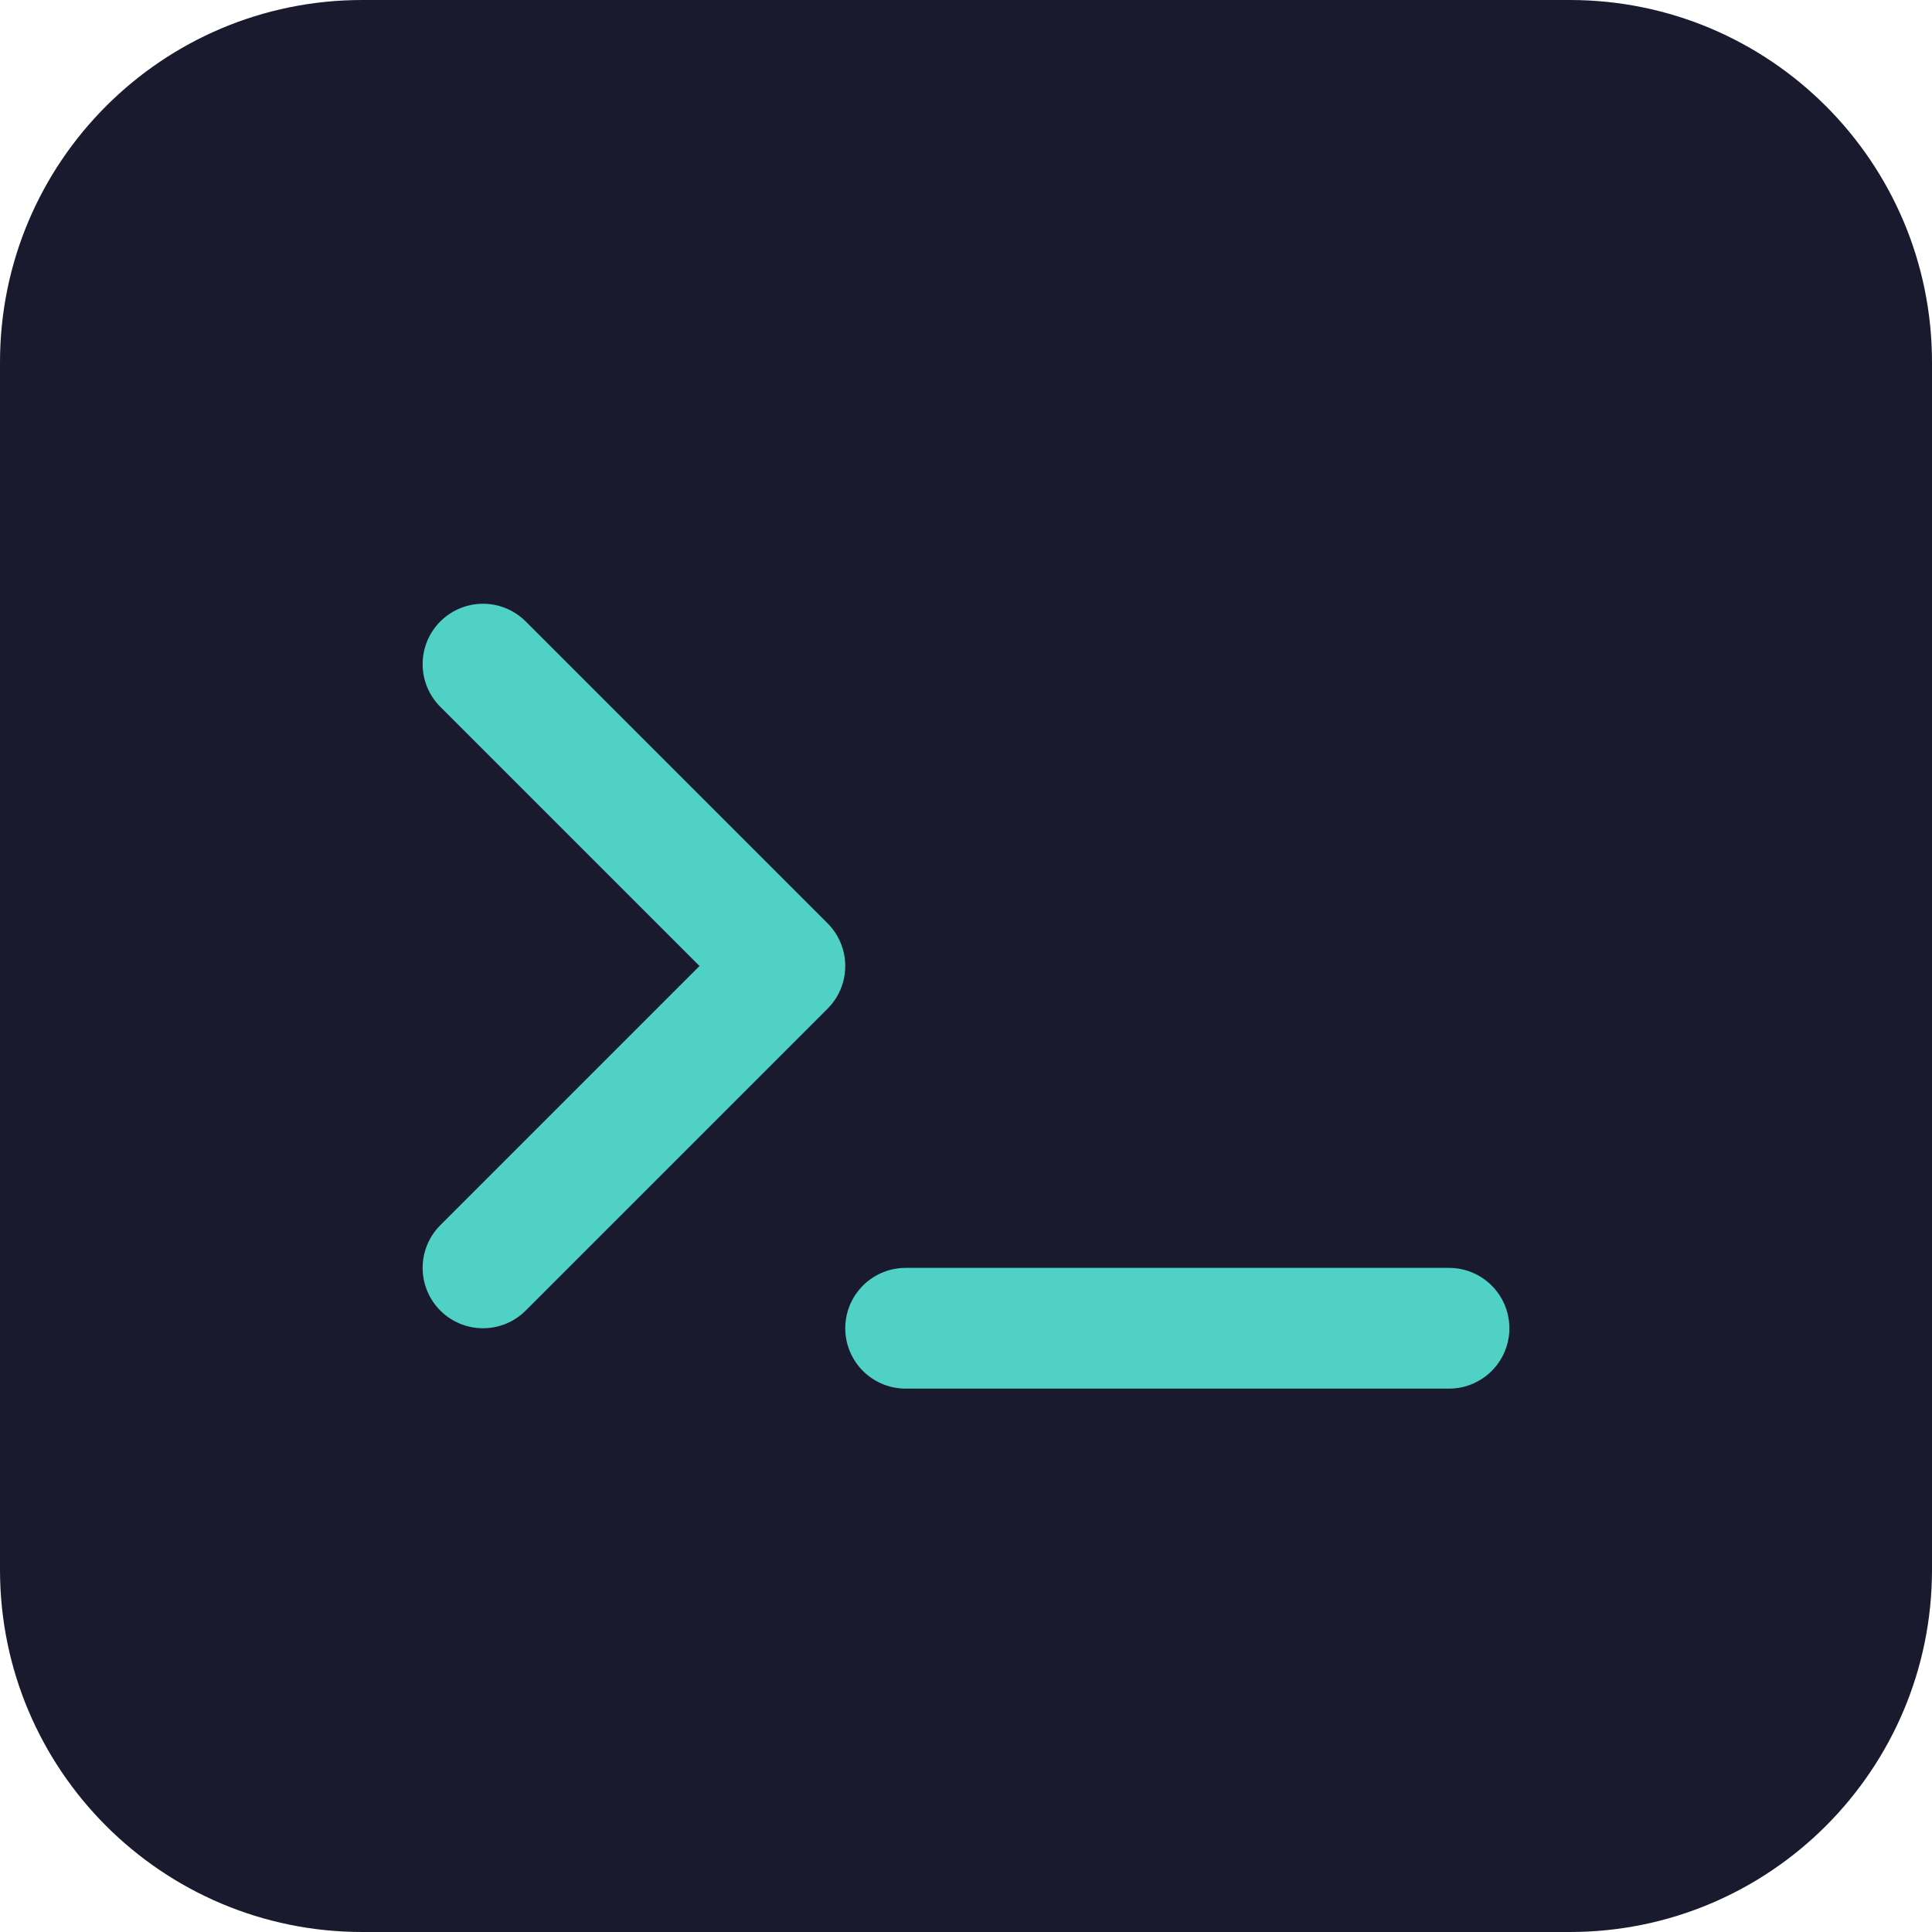
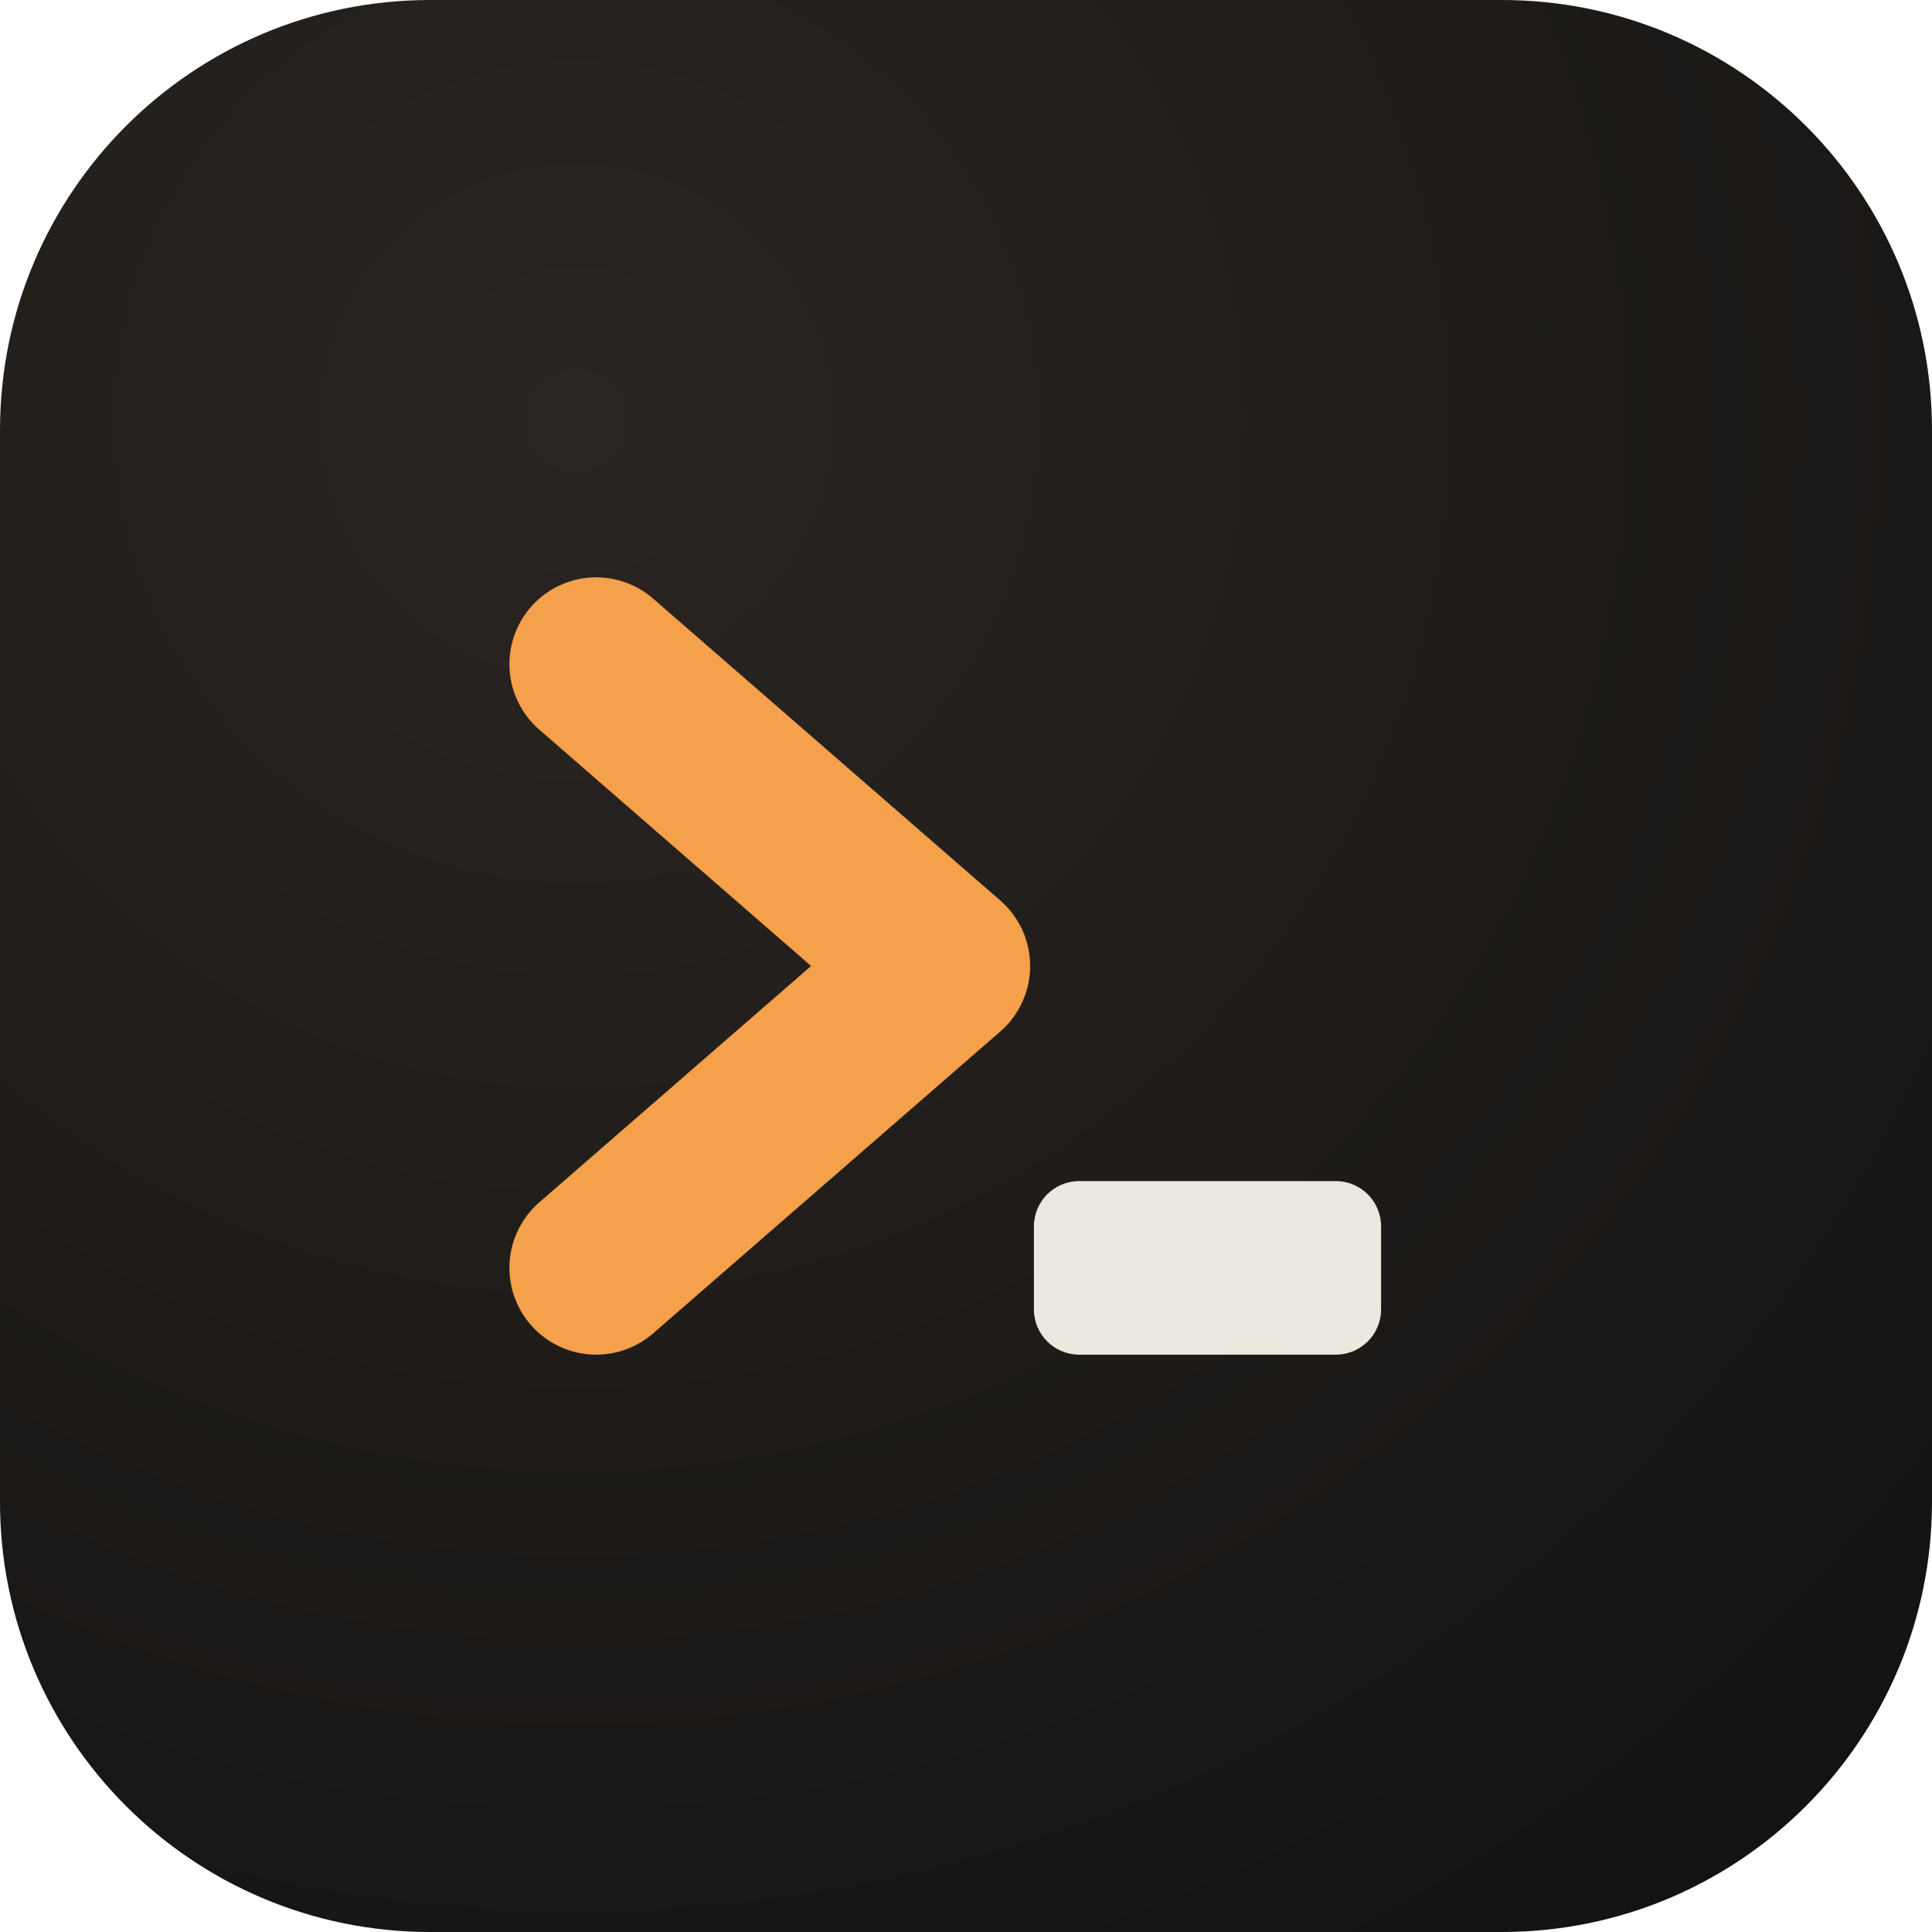
<svg xmlns="http://www.w3.org/2000/svg" viewBox="0 0 512 512">
-   <rect width="512" height="512" rx="96" fill="#1a1a2e" />
-   <g stroke="#4fd1c5" stroke-width="32" stroke-linecap="round" stroke-linejoin="round" fill="none">
-     <path d="M128 176 L208 256 L128 336" />
-     <line x1="240" y1="352" x2="384" y2="352" />
-   </g>
+   <defs>
+     <radialGradient id="g" cx="0.3" cy="0.22" r="0.95">
+       <stop offset="0" stop-color="#2a2521" />
+       <stop offset="1" stop-color="#141312" />
+     </radialGradient>
+   </defs>
+   <rect width="512" height="512" rx="114" fill="url(#g)" />
+   <path d="M158 176l92 80-92 80" fill="none" stroke="#f5a04a" stroke-width="46" stroke-linecap="round" stroke-linejoin="round" />
+   <rect x="274" y="313" width="92" height="46" rx="12" fill="#ece7df" />
</svg>
